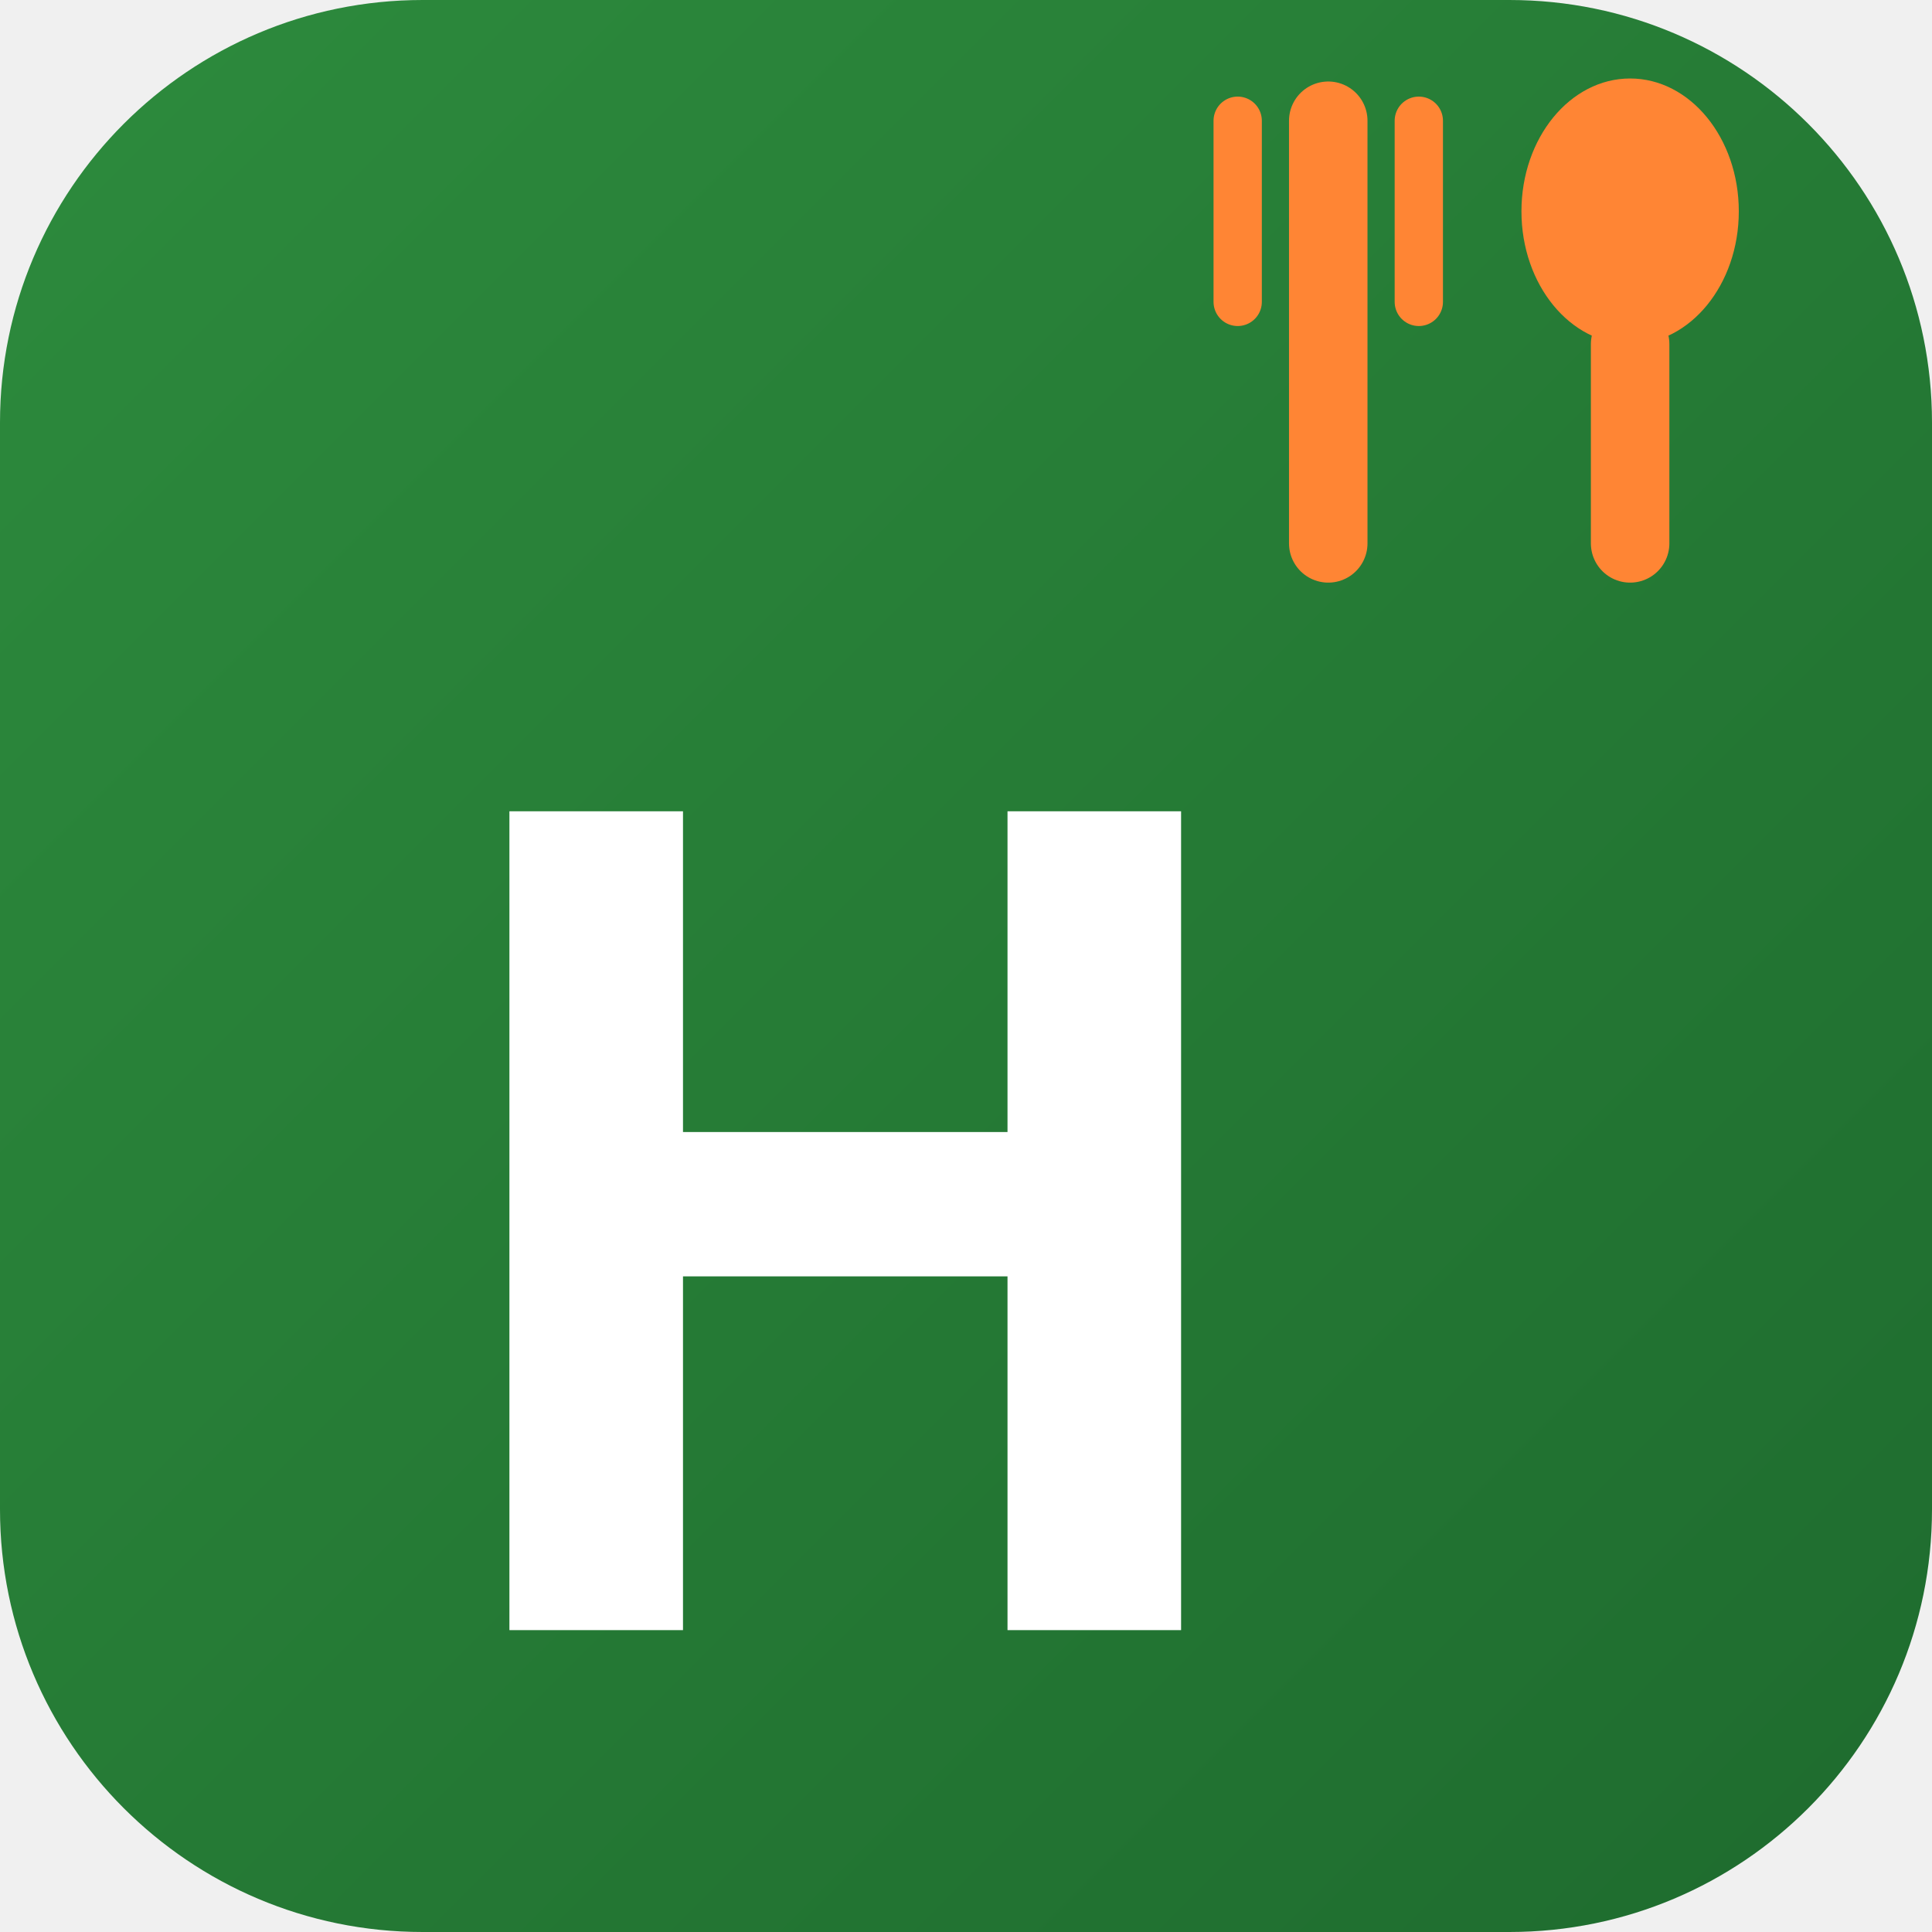
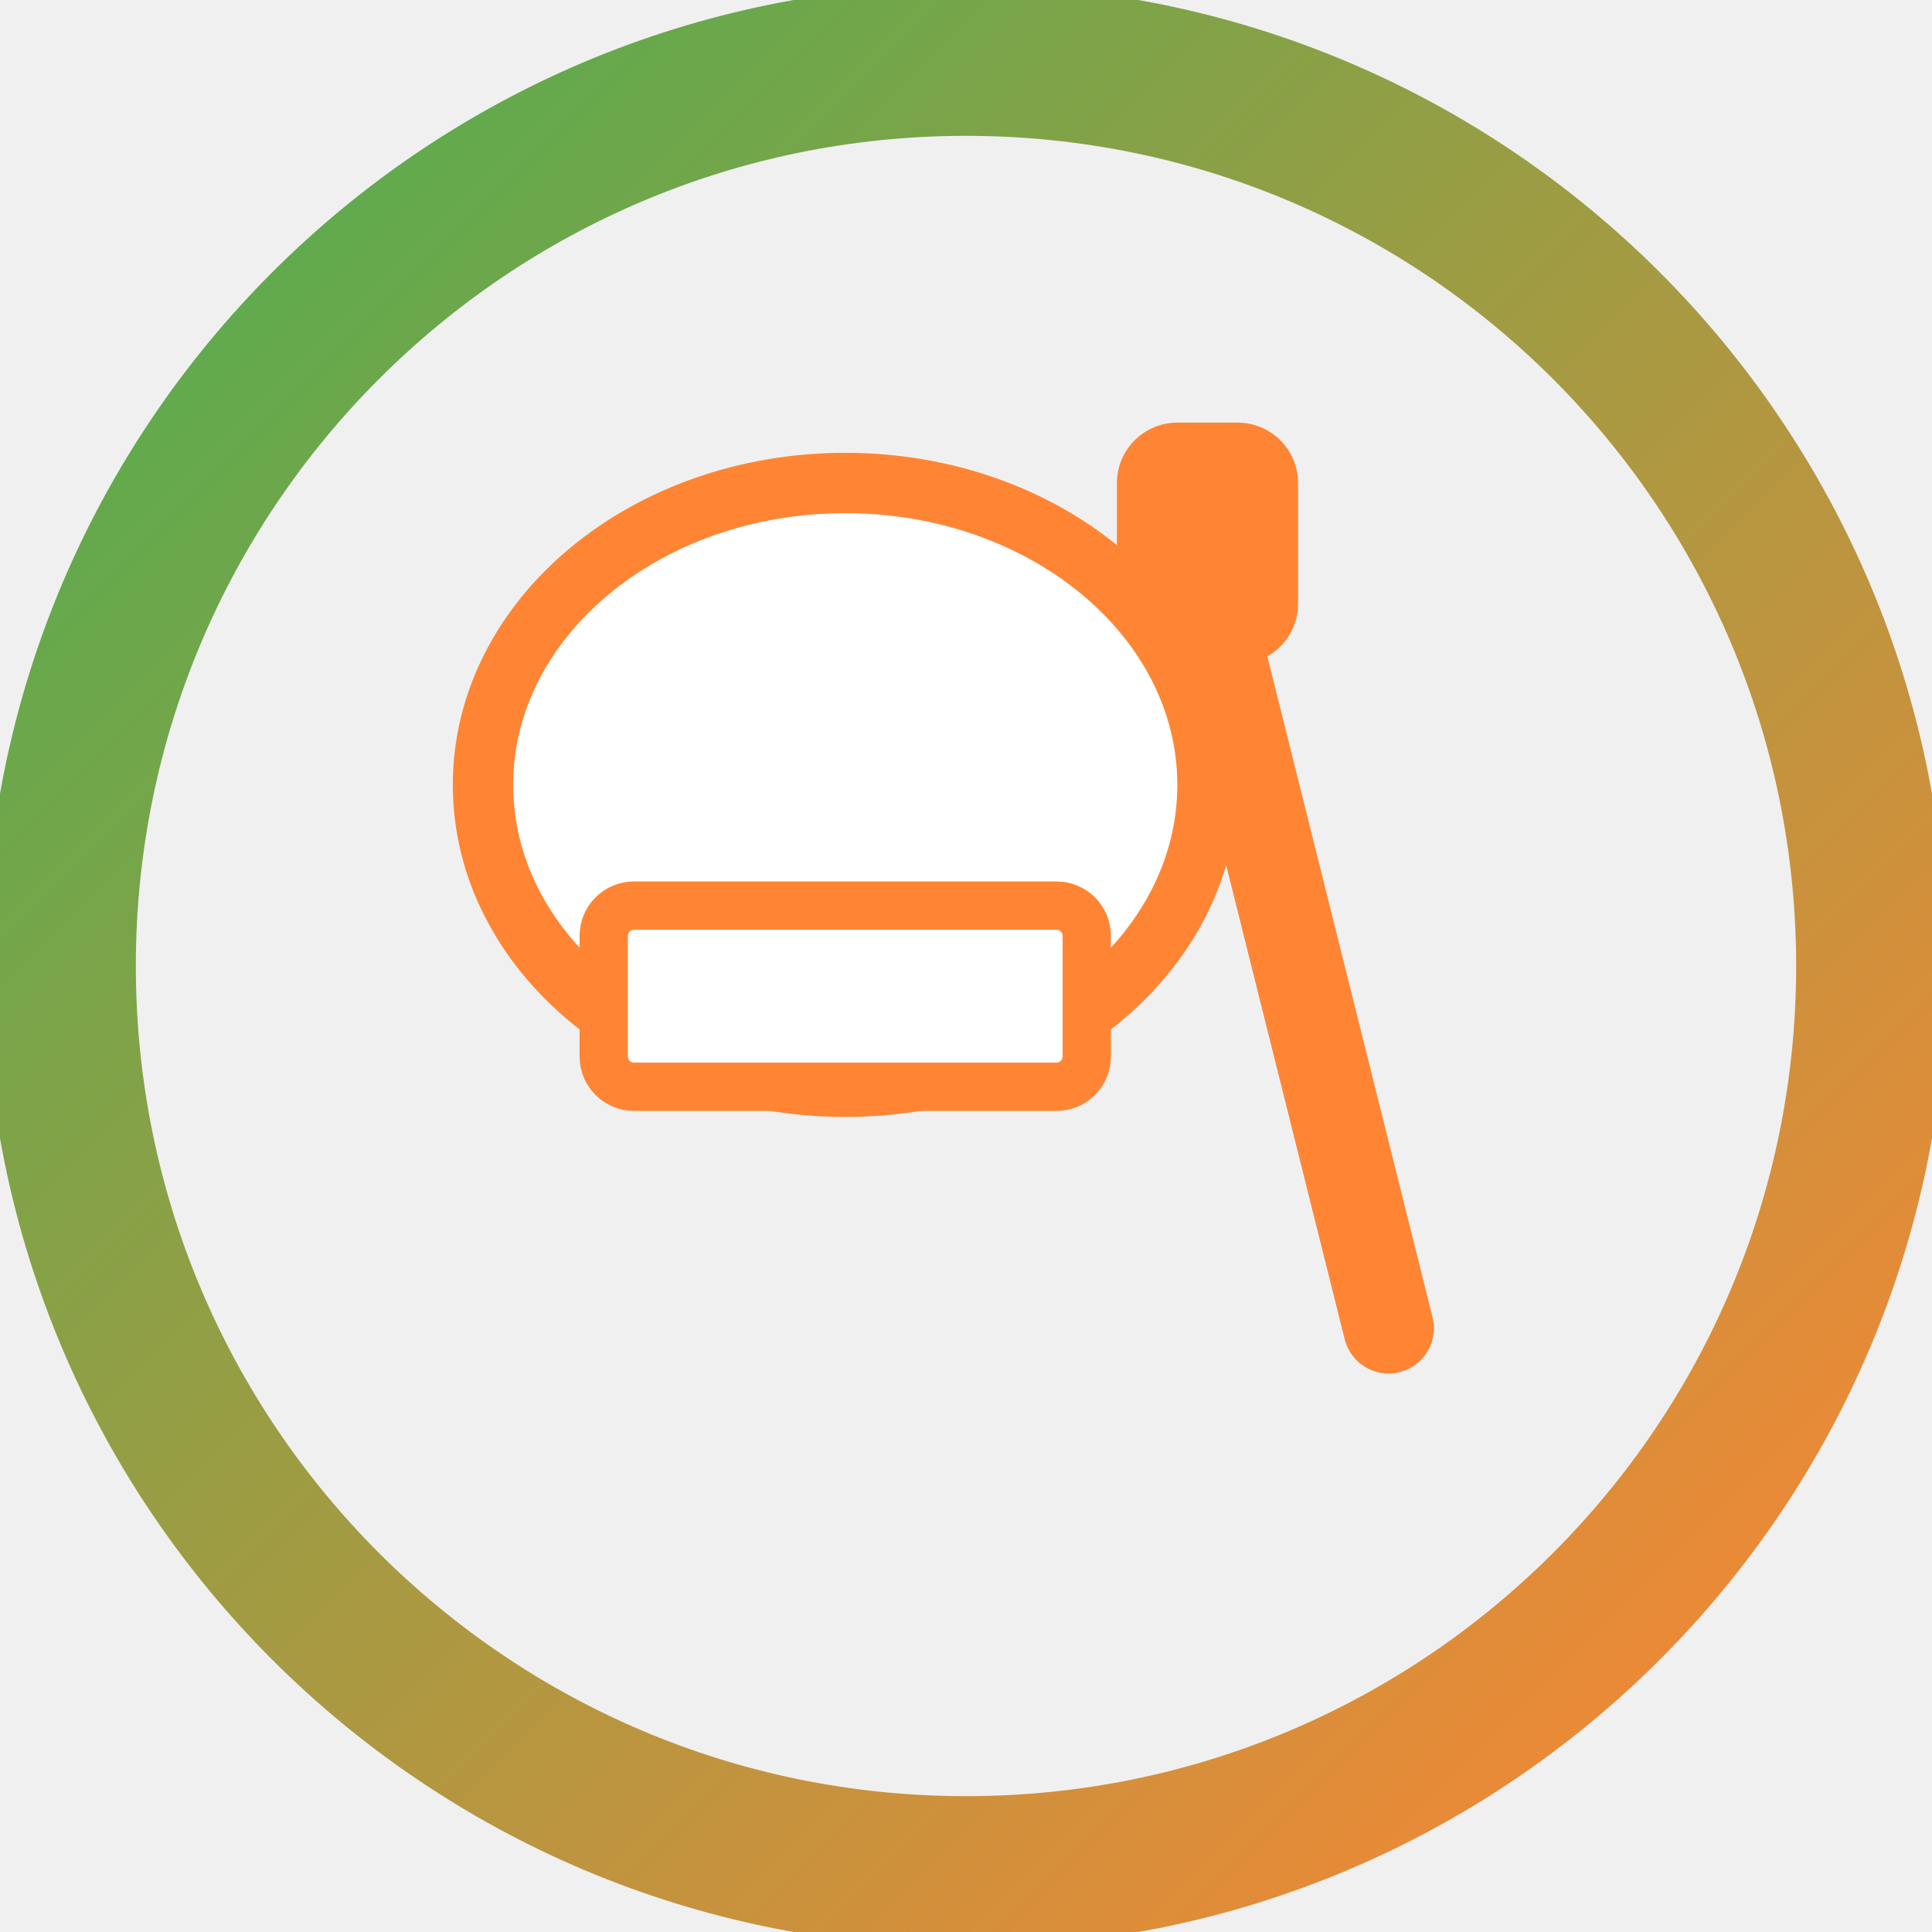
<svg xmlns="http://www.w3.org/2000/svg" width="32" height="32" viewBox="0 0 32 32">
  <defs>
-     <linearGradient id="bg" x1="0" y1="0" x2="1" y2="1">
-       <stop offset="0%" stop-color="#2D8B3D" />
-       <stop offset="100%" stop-color="#1E6B2E" />
+     <linearGradient id="ring" x1="0" y1="0" x2="1" y2="1">
+       <stop offset="0%" stop-color="#4CAF50" />
+       <stop offset="100%" stop-color="#FF8534" />
    </linearGradient>
  </defs>
-   <rect width="32" height="32" rx="7" fill="url(#bg)" />
-   <text x="14" y="27" text-anchor="middle" font-family="'Fredoka','Arial Rounded MT Bold',sans-serif" font-weight="600" font-size="19" fill="white">H</text>
-   <line x1="22" y1="2" x2="22" y2="9" stroke="#FF8534" stroke-width="1.3" stroke-linecap="round" />
-   <line x1="20.5" y1="2" x2="20.5" y2="5" stroke="#FF8534" stroke-width="0.8" stroke-linecap="round" />
-   <line x1="23.5" y1="2" x2="23.5" y2="5" stroke="#FF8534" stroke-width="0.8" stroke-linecap="round" />
-   <ellipse cx="27" cy="3.5" rx="1.8" ry="2.2" fill="#FF8534" />
-   <line x1="27" y1="5.7" x2="27" y2="9" stroke="#FF8534" stroke-width="1.3" stroke-linecap="round" />
+   <circle cx="16" cy="16" r="15" fill="none" stroke="url(#ring)" stroke-width="2.5" />
+   <ellipse cx="14" cy="13" rx="6" ry="5" fill="white" stroke="#FF8534" stroke-width="1" />
+   <rect x="10" y="15" width="8" height="3" rx="0.5" fill="white" stroke="#FF8534" stroke-width="0.8" />
+   <line x1="20" y1="10" x2="23" y2="22" stroke="#FF8534" stroke-width="1.5" stroke-linecap="round" />
+   <rect x="18.5" y="7" width="3" height="4" rx="1" fill="#FF8534" />
</svg>
